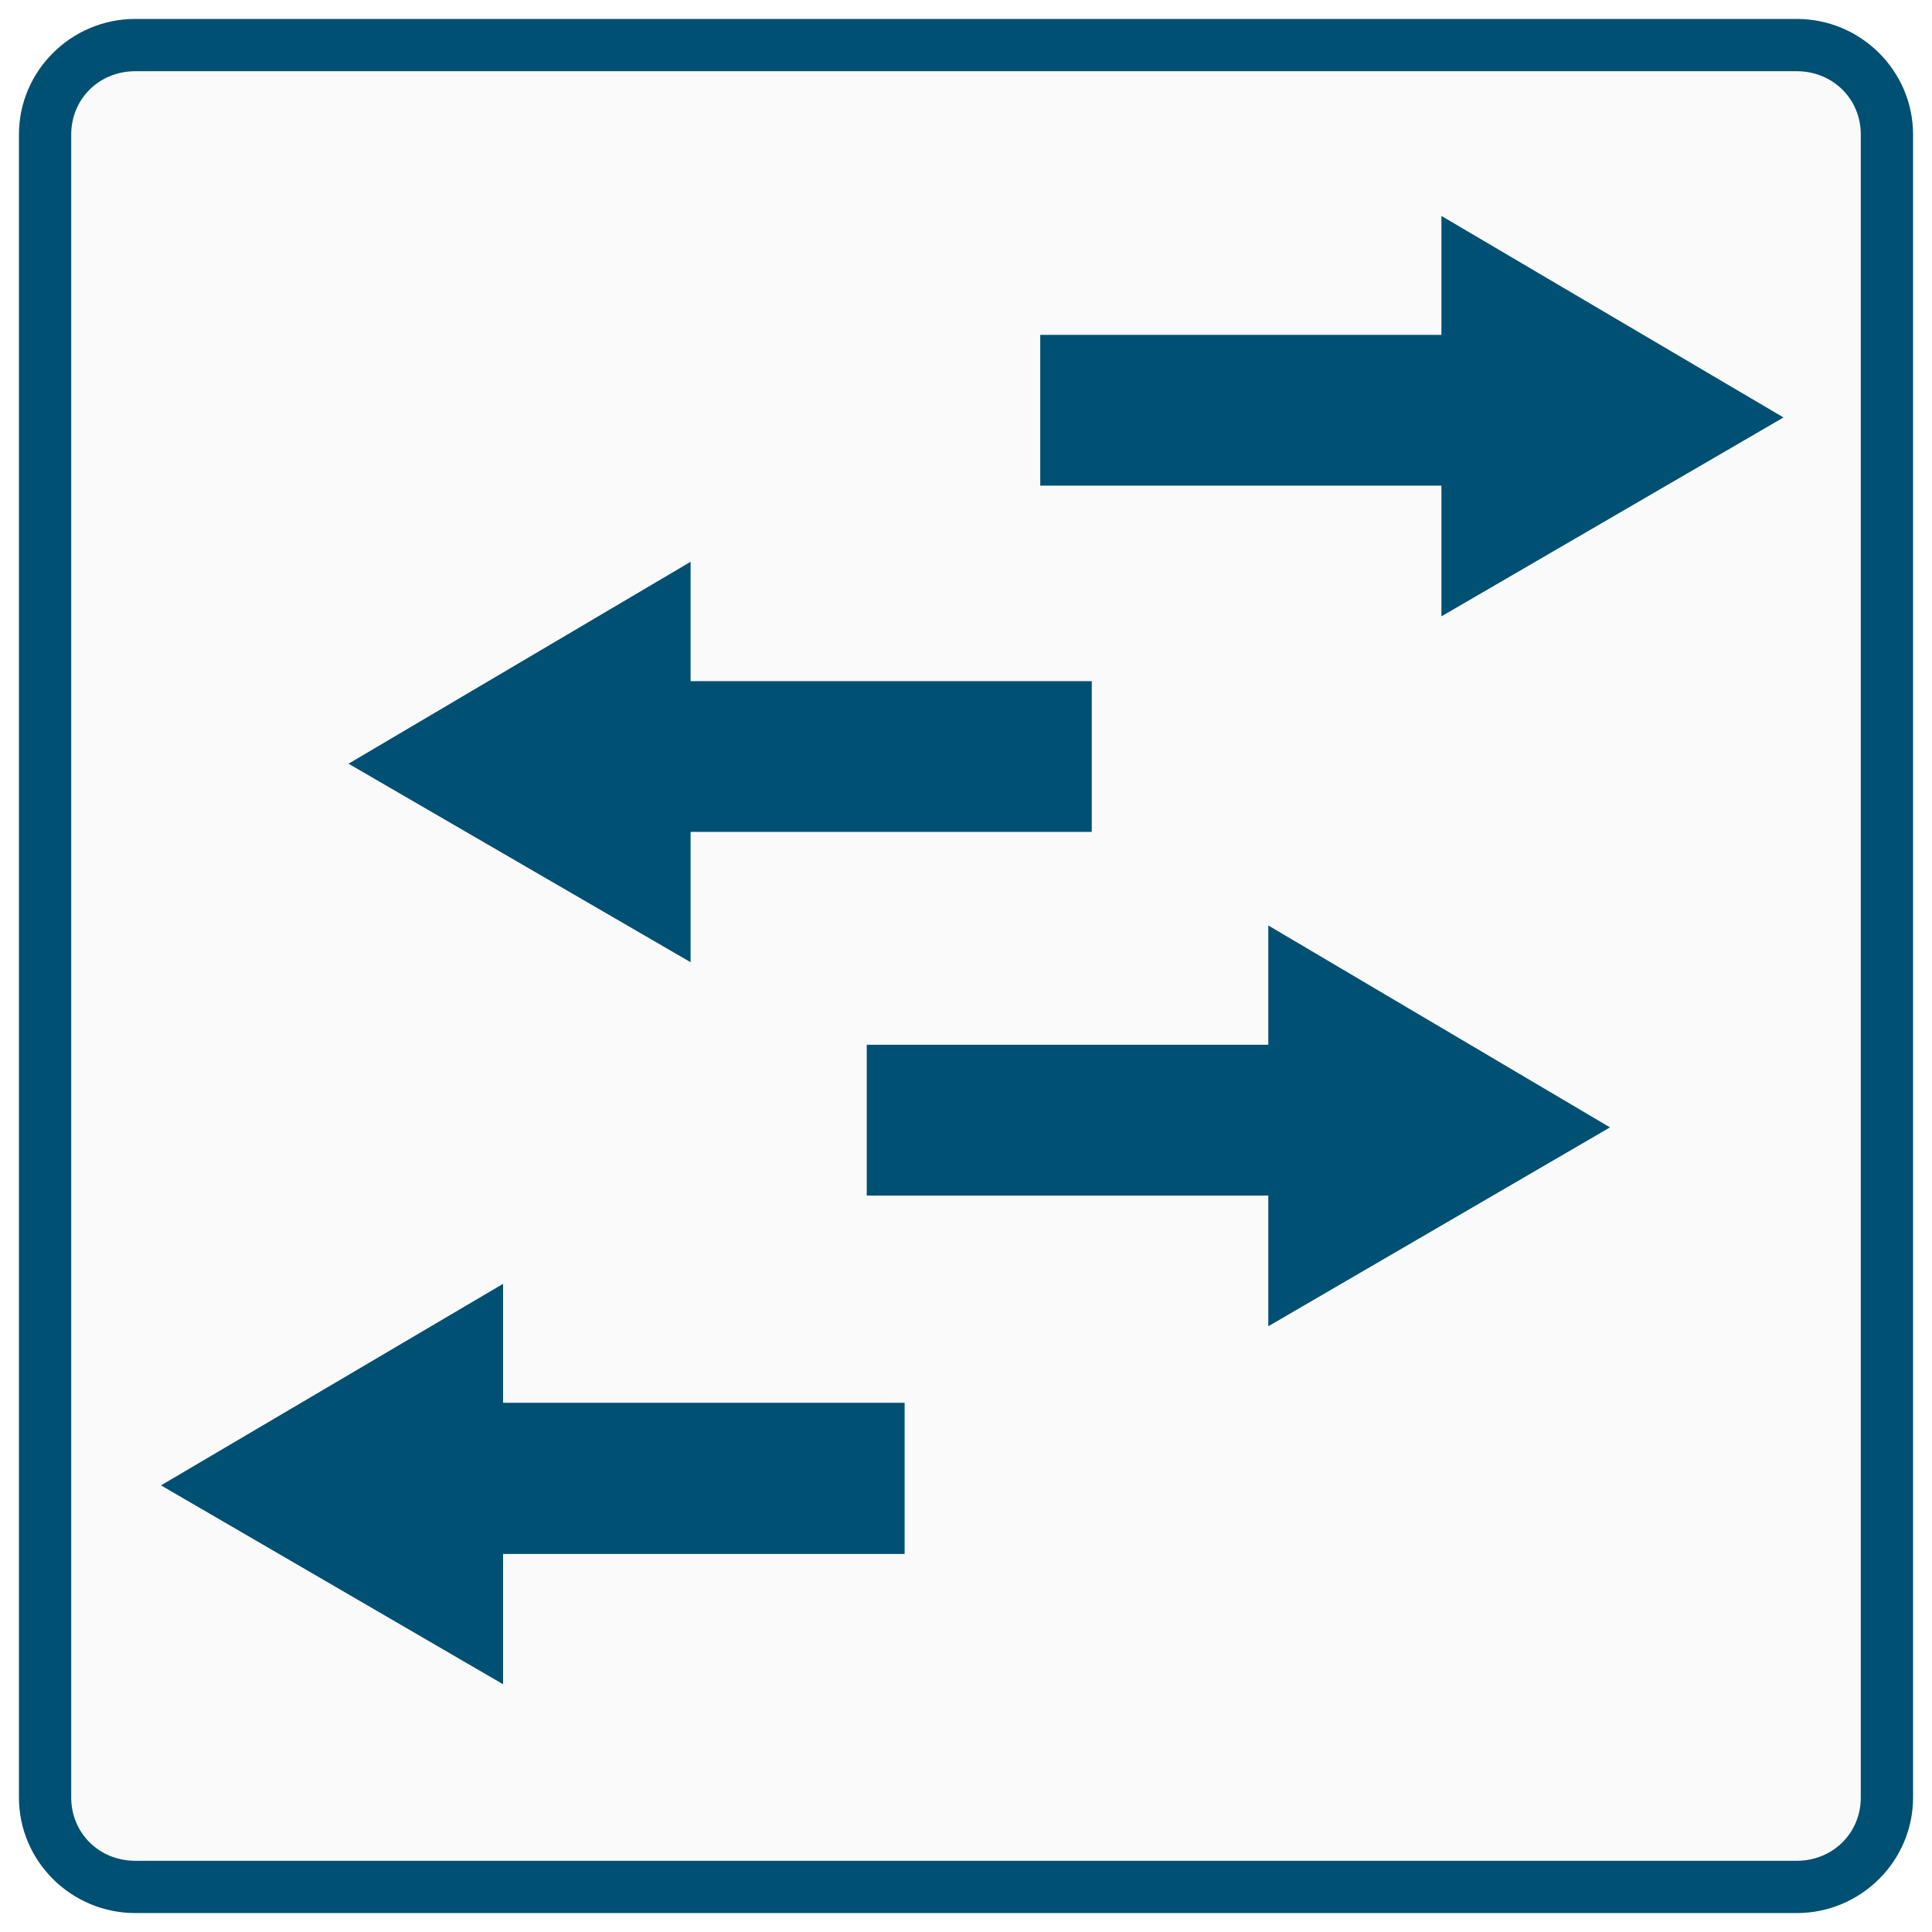
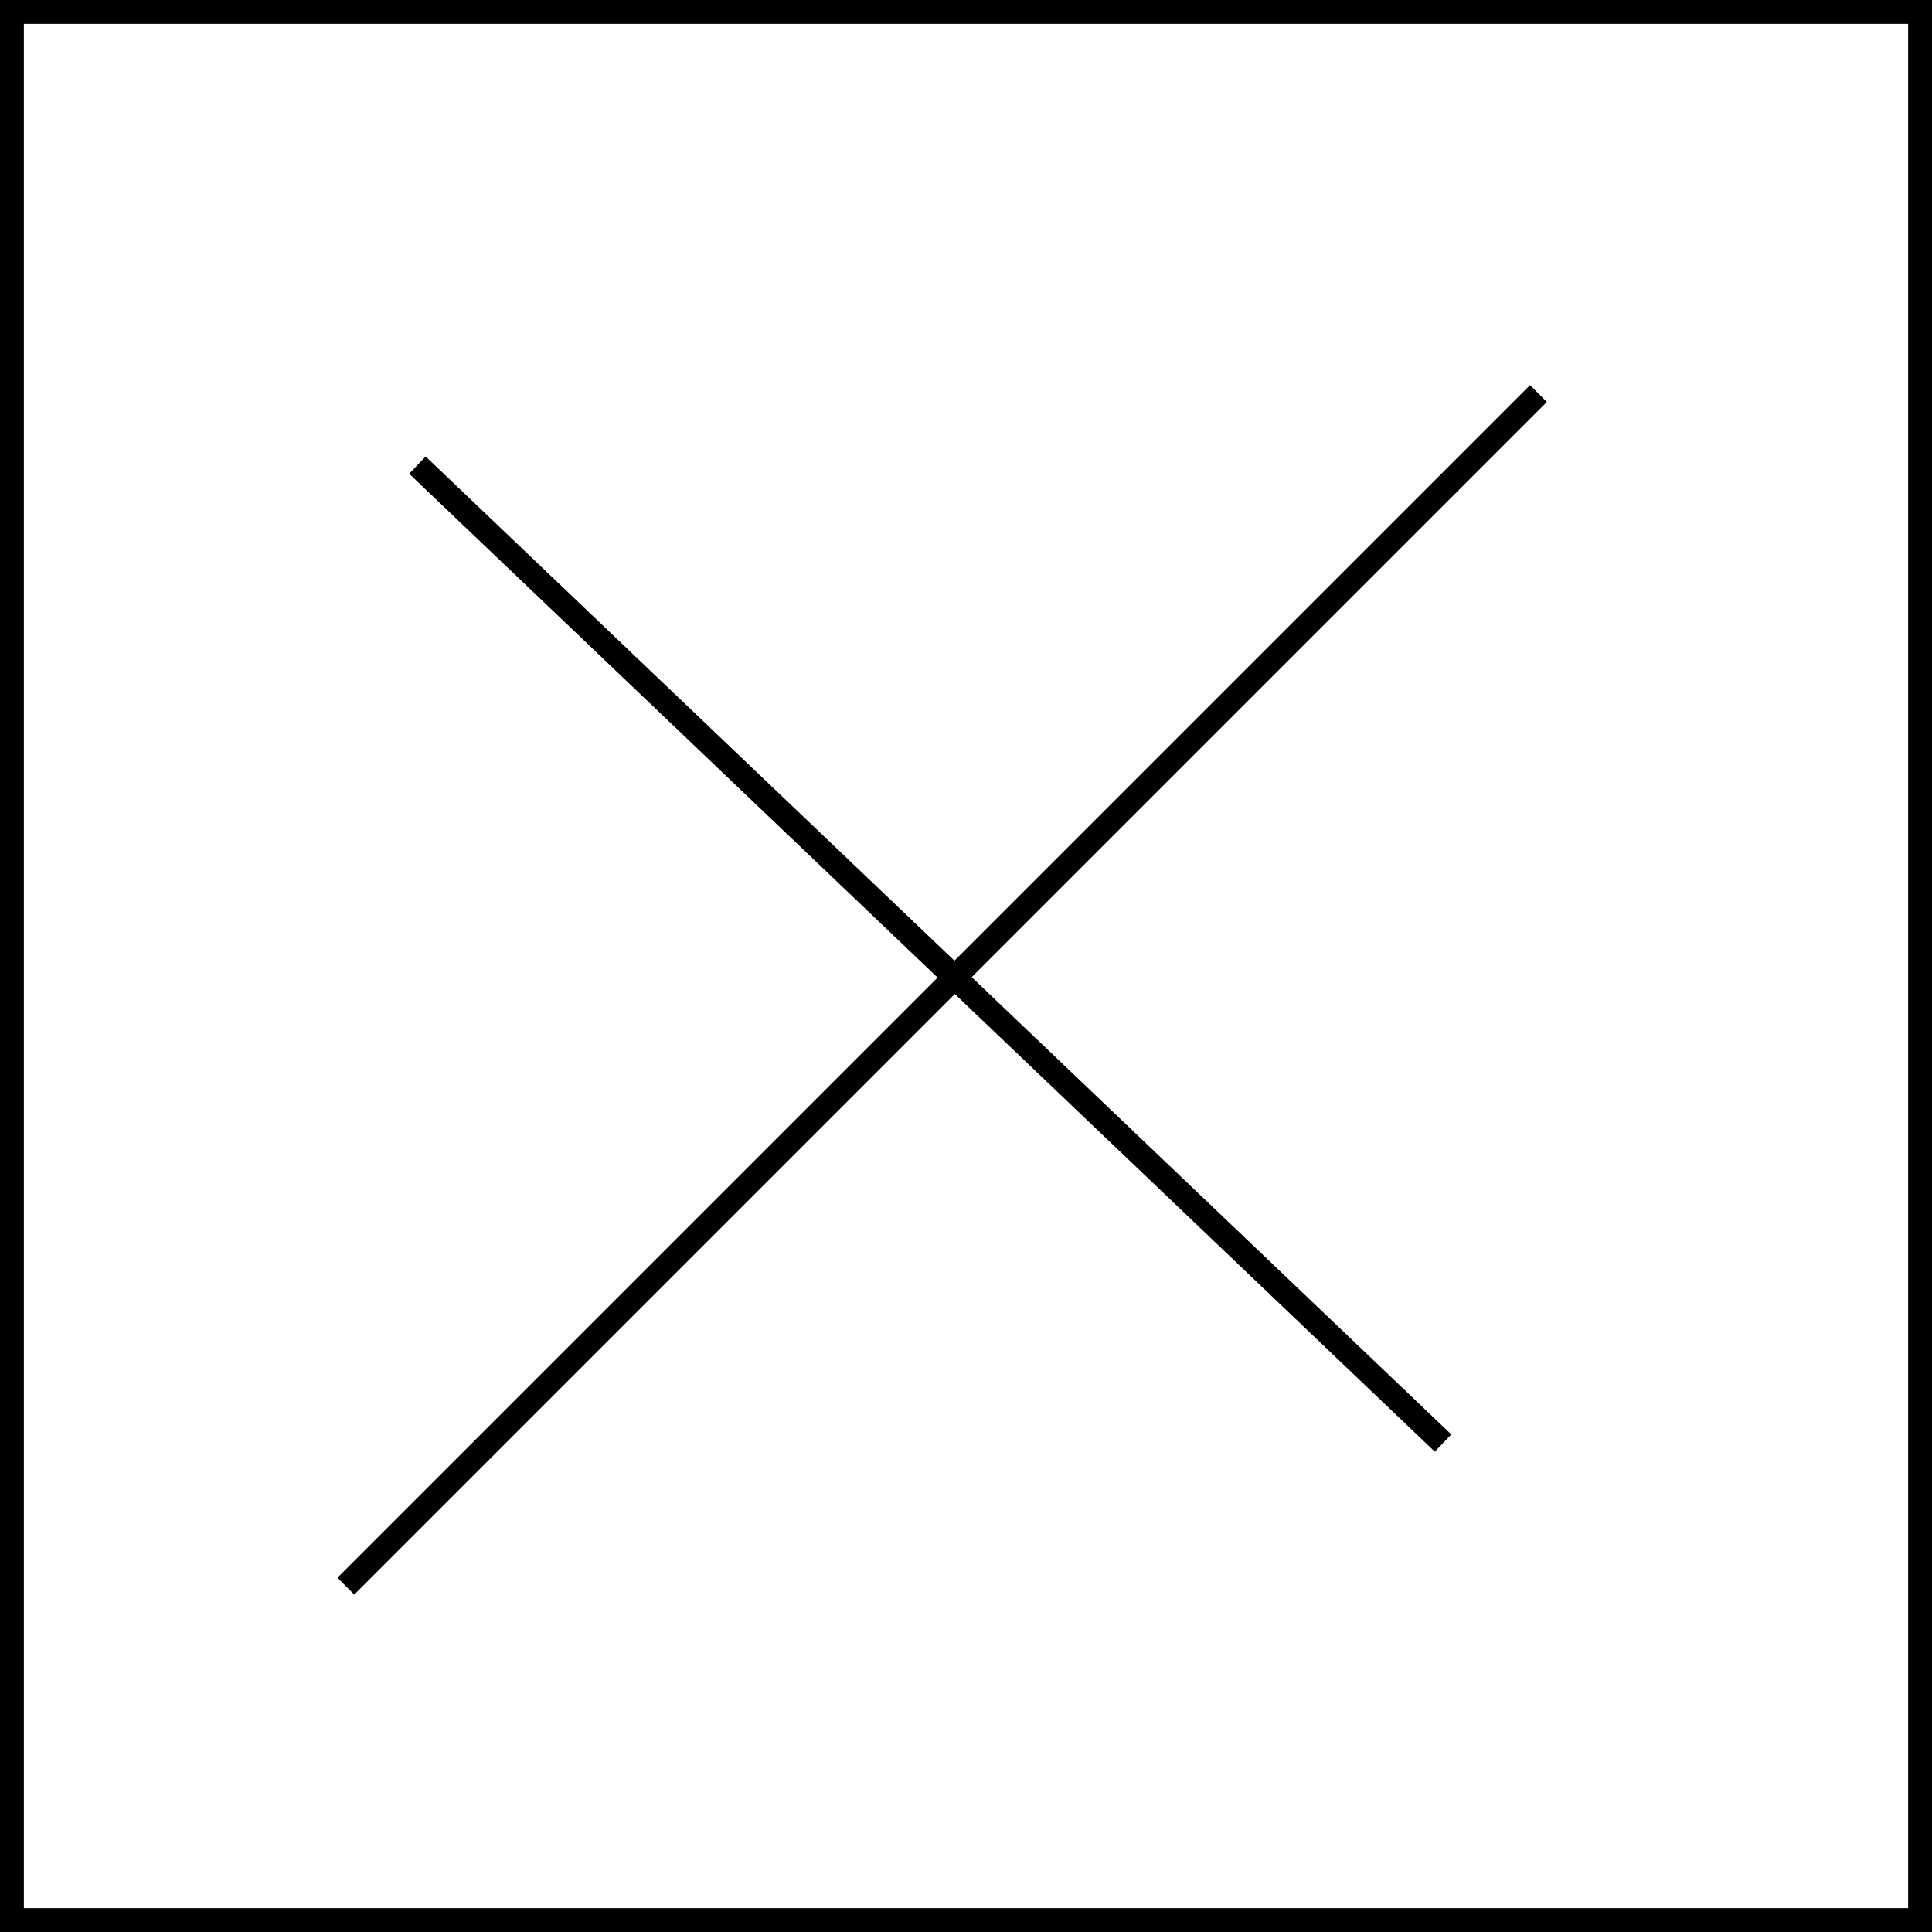
- <svg xmlns="http://www.w3.org/2000/svg" host="65bd71144e" version="1.1" width="51px" height="51px" viewBox="-0.5 -0.5 51 51" content="&lt;mxfile&gt;&lt;diagram id=&quot;sGTlKT3dSypVBwJQGm3K&quot; name=&quot;Page-1&quot;&gt;jZTbbqMwEIafhtvI2ItoLgub7lZqpUq96GXlwgSsGgYZNyH79OtjAgnVroICfP+csGecsLKbfik+tM9Yg0woqaeE/Uwo/bHNzb8FJw9yknrQKFF7NAOv4g8ESAL9EjWMC0ONKLUYlrDCvodKLxhXCo9Lsz3KZdaBN3ADXisub+mbqHXr6V1GLvw3iKaNmVMSlI5H4wDGltd4nCG2S1ipELV/6qYSpF27uC7e7+Eb9VyYgl7/jwP1Dgcuv8K3hbr0KX7s+Am6slWThBUDil671csKc5ENSbOElud7khmX0inbu38p4T5TYrRbhXqwhGssv4Wpi0mzFbjG8uvcDqQrua8ZXYGrIVdyk6sizcWKAygtTN898Q+QLzgKLbA3q/+BWmM3M7iXorGCxsFQPg6+7fdigtqCIFemLUDFfQS1O4DfztQw04uD3fNuauzUbioxVphuN8rFKgb1WLnkkr6PR+F6otgLKUuUqFyvsId7+7OxtMJPmCmEZCRnRgkNZ+qG6dumTc+jYI4QwA60OhmT4GCieZdwfLD4frwMY5zFdjaHkfEw/s058mVCzEMYkvh6GUanzU40tvsL&lt;/diagram&gt;&lt;/mxfile&gt;">
+ <svg xmlns="http://www.w3.org/2000/svg" host="65bd71144e" version="1.1" width="81px" height="81px" viewBox="-0.5 -0.5 81 81" content="&lt;mxfile&gt;&lt;diagram id=&quot;sGTlKT3dSypVBwJQGm3K&quot; name=&quot;Page-1&quot;&gt;3ZTLboMwEEW/hj1g8uiyTdN2U6lSFl1beAKWDIOMk5B+fZ16DDgkSlR11Q2yD/Pg3jGO2KrqXjVvyncUoKI0Fl3EnqM0ZTGzzxM4OrBMMwcKLYVDyQA28gsIxkR3UkAbBBpEZWQTwhzrGnITMK41HsKwLaqwa8MLmIBNztWUfkphSlIxiwf+BrIofeckpjcV98EE2pILPIwQW0dspRGNW1XdCtTJO++Ly3u58rb/MA21uSeBBrHnakfa6LvM0YvlbeM83MoObNoTpYA20F1tm/Ri7CEArMDoow2hhAXJp/kz79xh5CahcmSkZ5zmV/SFB4l2QSovK85uK4ZaPJ5Oid3VWEMvGcTkWNwUPFI0u6DIMw2KG7kPy1+SSR0+UNrGvZ/LLPAzS+ZhhRZ3OgdKGh+HszoJCwux+Vkhw3UBZlLox/Re9V1zmP3LOSzO7Hv47RzCHyRL4j+ag90Ot4sLH65otv4G&lt;/diagram&gt;&lt;/mxfile&gt;">
  <defs />
  <g>
-     <rect x="0" y="0" width="50" height="50" fill="none" stroke="none" pointer-events="all" />
-     <path d="M 3.07 0 C 1.38 0 0 1.37 0 3.05 L 0 46.95 C 0 48.63 1.38 50 3.07 50 L 46.93 50 C 48.62 50 50 48.63 50 46.95 L 50 3.05 C 50 1.37 48.62 0 46.93 0 Z" fill="#fafafa" stroke="none" pointer-events="all" />
-     <rect x="0" y="0" width="50" height="50" fill="none" stroke="none" pointer-events="all" />
-     <path d="M 23.38 40.52 L 23.38 36.53 L 12.78 36.53 L 12.78 33.39 L 3.75 38.71 L 12.78 43.96 L 12.78 40.52 Z M 28.32 21.46 L 28.32 17.48 L 17.73 17.48 L 17.73 14.33 L 8.7 19.66 L 17.73 24.9 L 17.73 21.46 Z M 22.38 31.06 L 22.38 27.08 L 32.98 27.08 L 32.98 23.93 L 42 29.26 L 32.98 34.51 L 32.98 31.06 Z M 26.96 12.32 L 26.96 8.34 L 37.55 8.34 L 37.55 5.2 L 46.58 10.52 L 37.55 15.77 L 37.55 12.32 Z M 3.07 0 C 1.38 0 0 1.37 0 3.05 L 0 46.95 C 0 48.63 1.38 50 3.07 50 L 46.93 50 C 48.62 50 50 48.63 50 46.95 L 50 3.05 C 50 1.37 48.62 0 46.93 0 Z M 3.07 1.38 L 46.93 1.38 C 47.88 1.38 48.62 2.11 48.62 3.05 L 48.62 46.95 C 48.62 47.89 47.88 48.62 46.93 48.62 L 3.07 48.62 C 2.12 48.62 1.38 47.89 1.38 46.95 L 1.38 3.05 C 1.38 2.11 2.12 1.38 3.07 1.38 Z" fill="#005073" stroke="none" pointer-events="all" />
+     <rect x="0" y="0" width="80" height="80" fill="rgb(255, 255, 255)" stroke="rgb(0, 0, 0)" pointer-events="all" />
+     <path d="M 14 66 L 64 16" fill="none" stroke="rgb(0, 0, 0)" stroke-miterlimit="10" pointer-events="stroke" />
+     <path d="M 17 19 L 60 60" fill="none" stroke="rgb(0, 0, 0)" stroke-miterlimit="10" pointer-events="stroke" />
  </g>
</svg>
